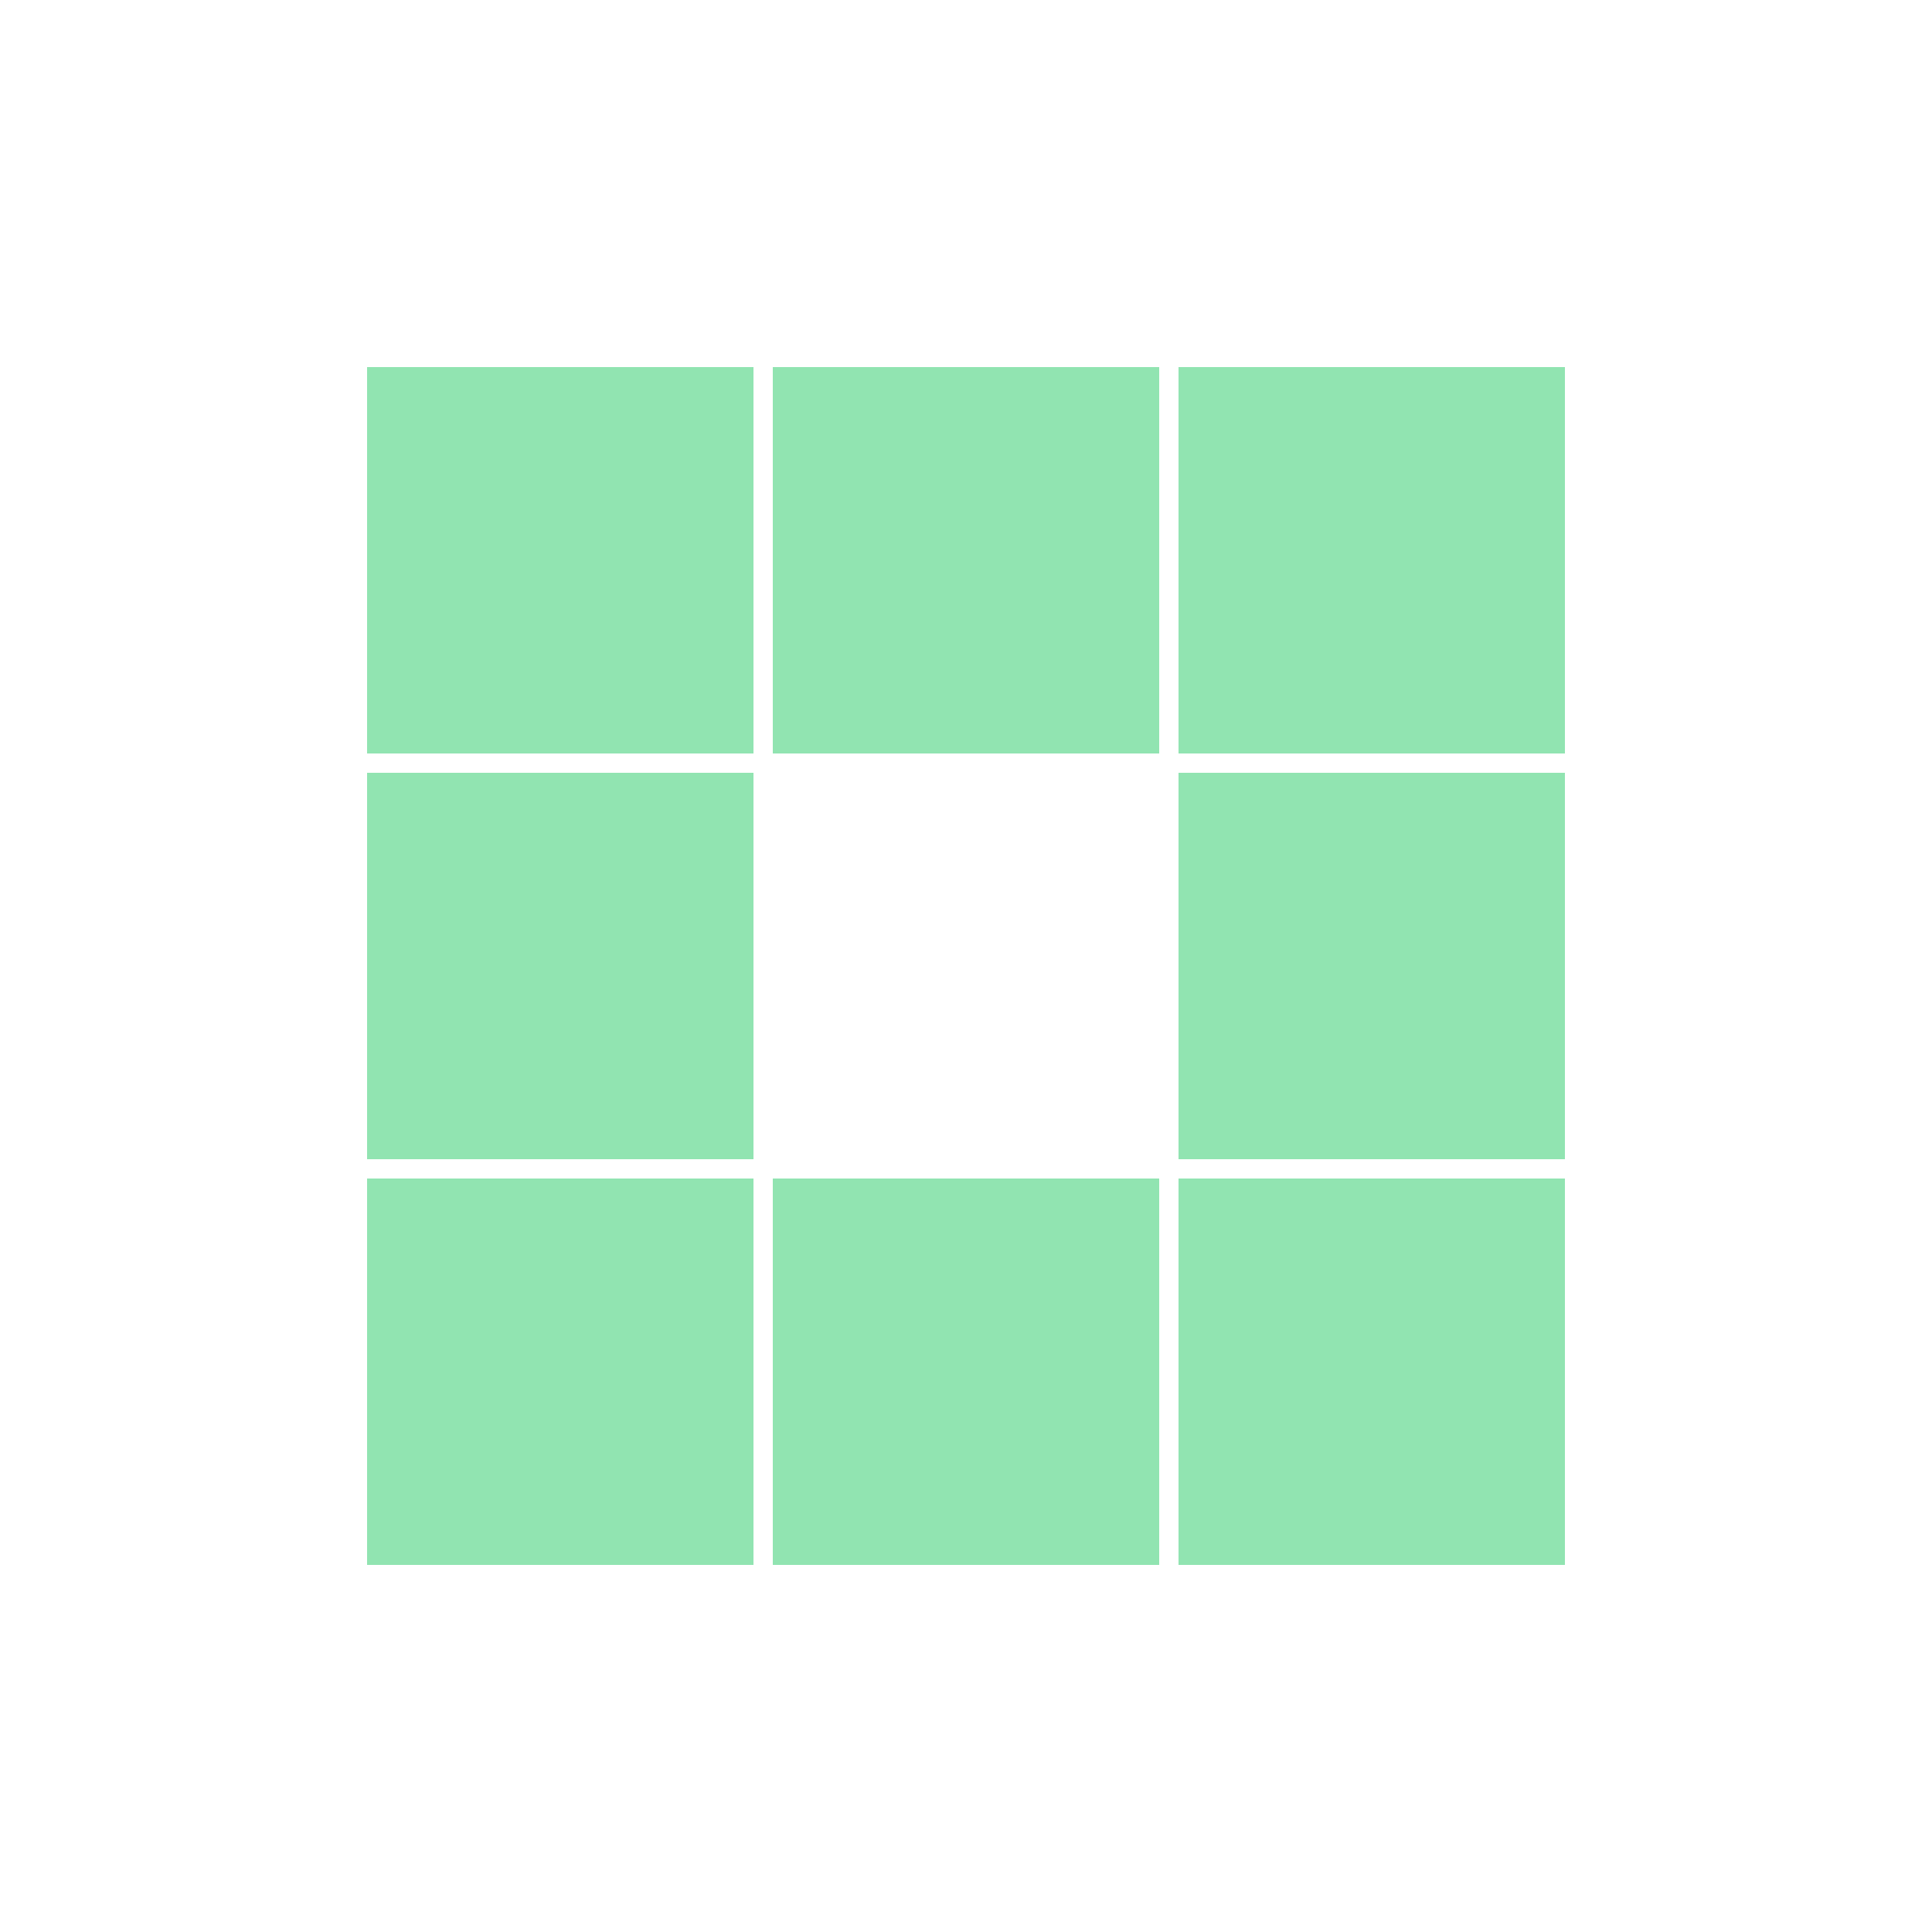
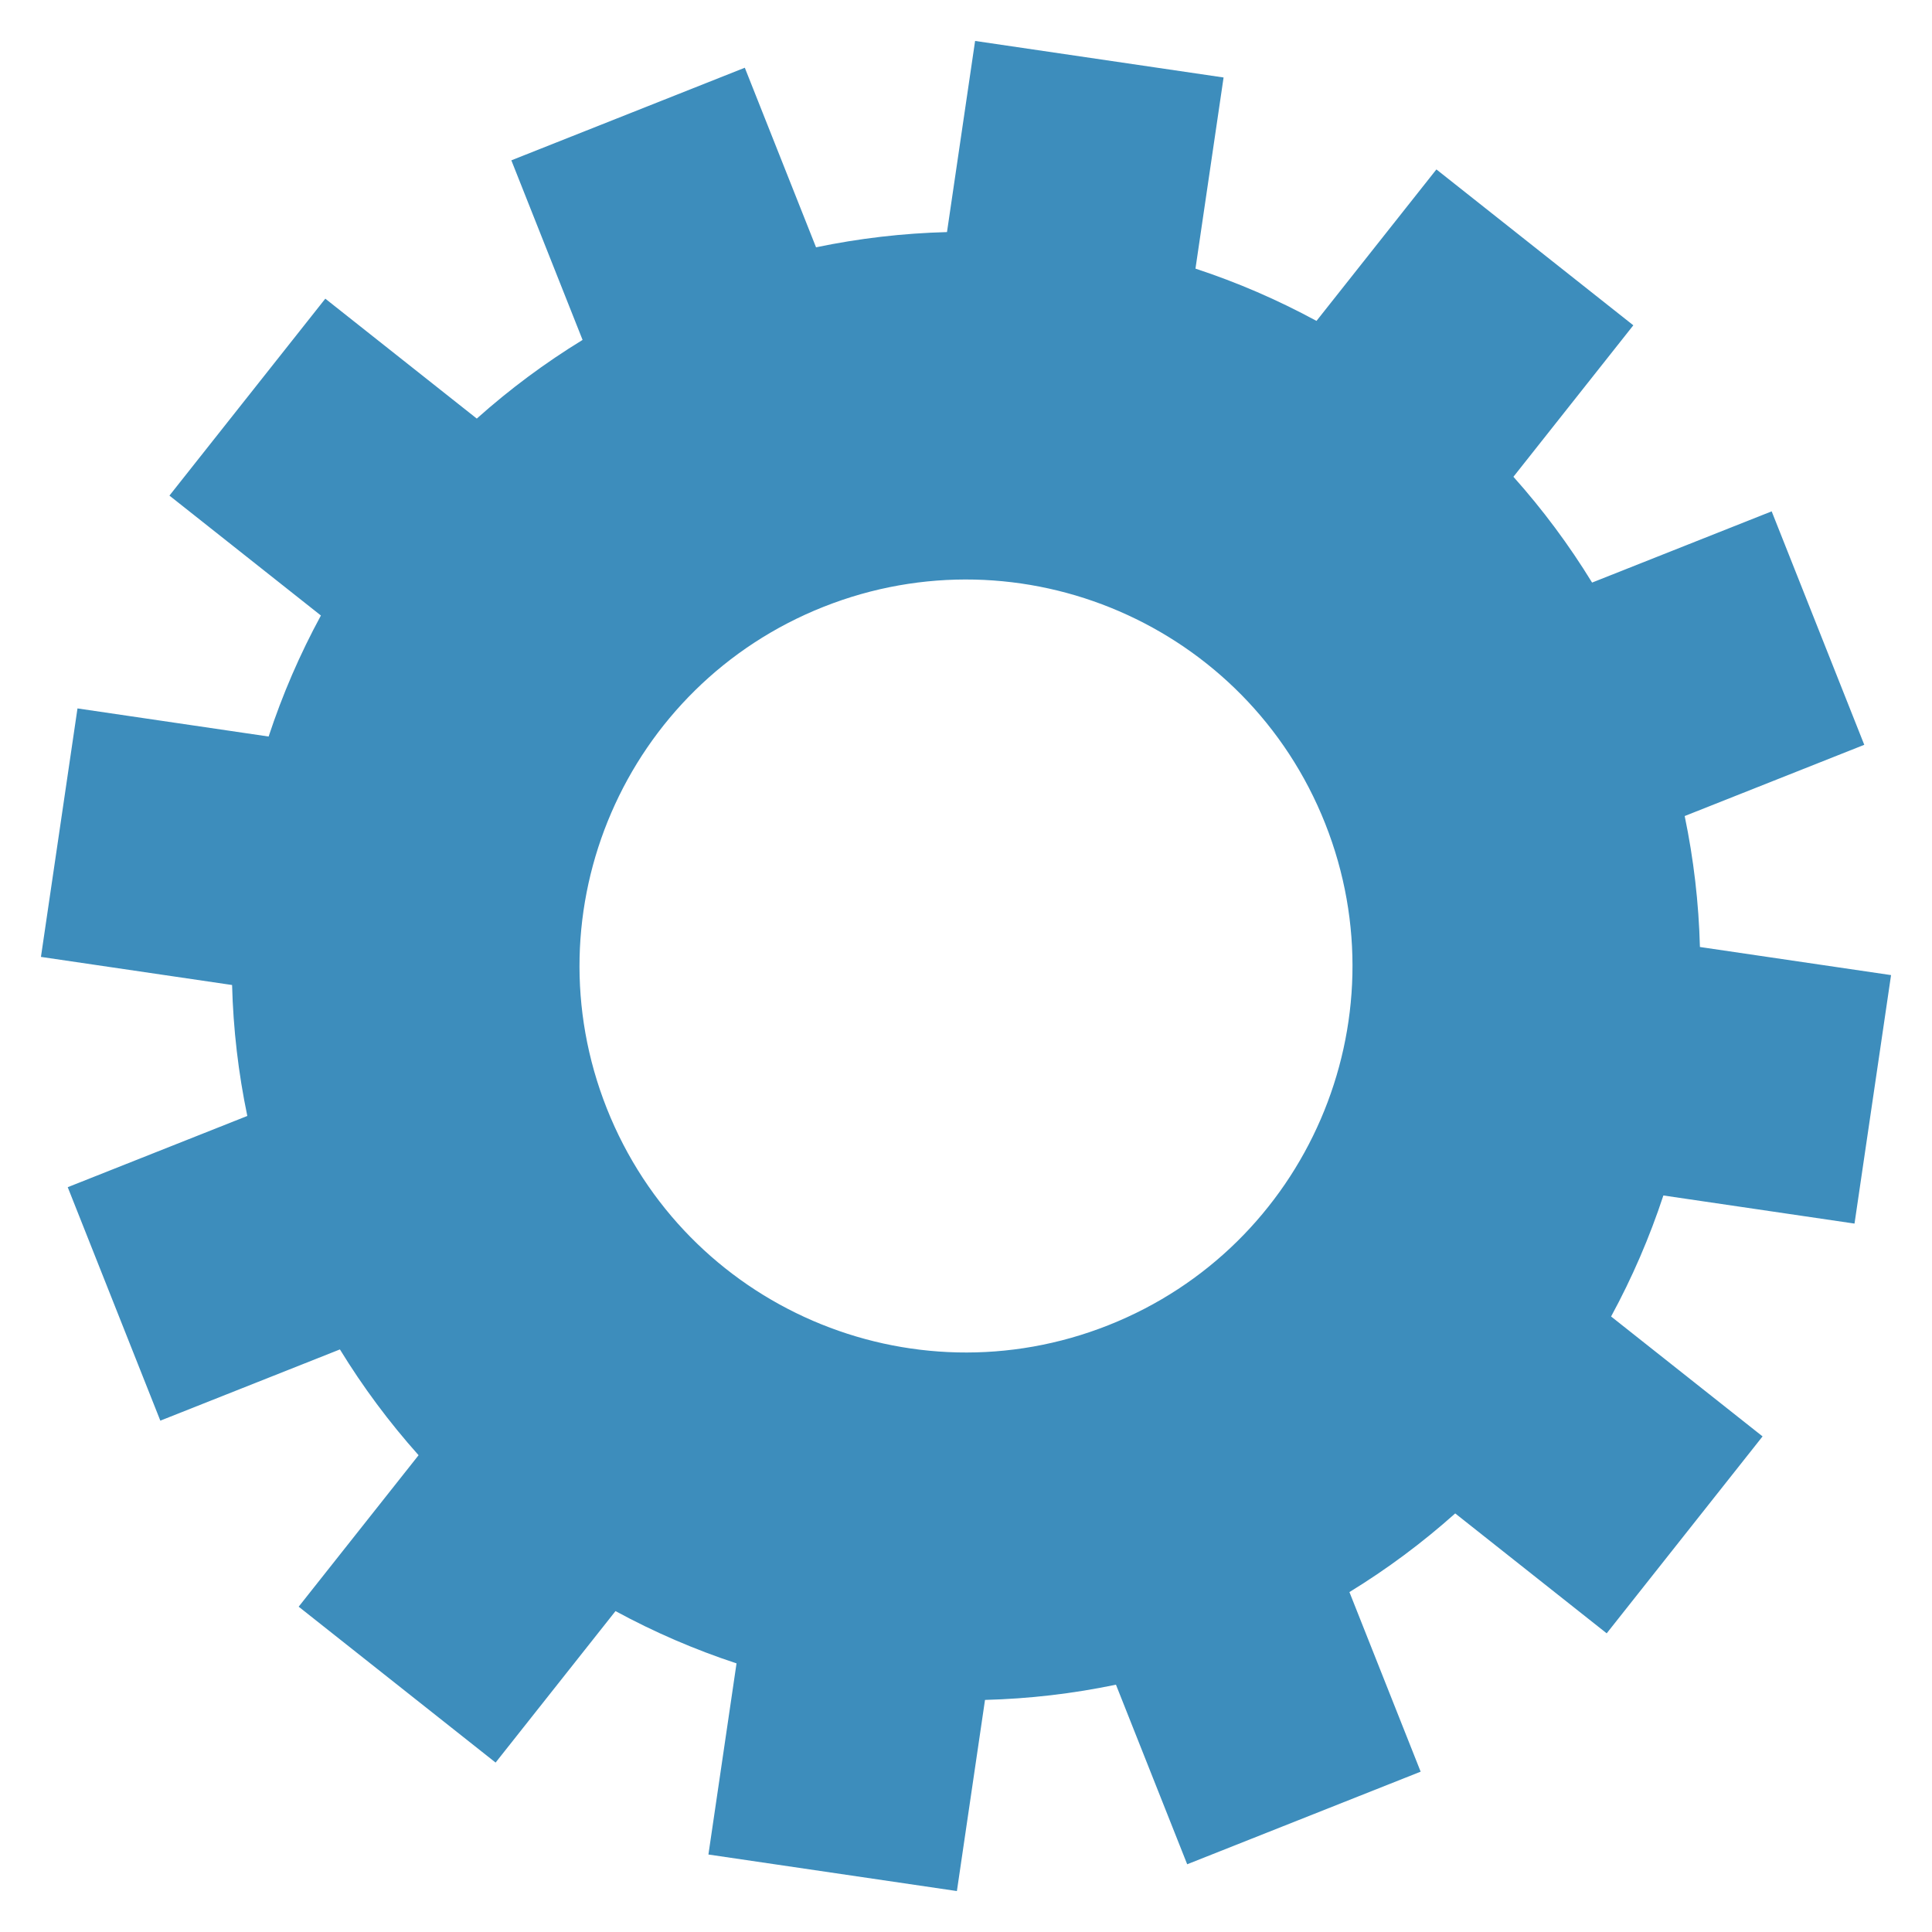
- <svg xmlns="http://www.w3.org/2000/svg" class="lds-blocks" width="200px" height="200px" viewBox="0 0 100 100" preserveAspectRatio="xMidYMid" style="background: none;">
-   <rect x="19" y="19" width="20" height="20" fill="#91e4b1">
-     <animate attributeName="fill" values="#14a651;#91e4b1;#91e4b1" keyTimes="0;0.125;1" dur="0.6s" repeatCount="indefinite" begin="0s" calcMode="discrete" />
-   </rect>
-   <rect x="40" y="19" width="20" height="20" fill="#91e4b1">
-     <animate attributeName="fill" values="#14a651;#91e4b1;#91e4b1" keyTimes="0;0.125;1" dur="0.6s" repeatCount="indefinite" begin="0.075s" calcMode="discrete" />
-   </rect>
-   <rect x="61" y="19" width="20" height="20" fill="#91e4b1">
-     <animate attributeName="fill" values="#14a651;#91e4b1;#91e4b1" keyTimes="0;0.125;1" dur="0.6s" repeatCount="indefinite" begin="0.15s" calcMode="discrete" />
-   </rect>
-   <rect x="19" y="40" width="20" height="20" fill="#91e4b1">
-     <animate attributeName="fill" values="#14a651;#91e4b1;#91e4b1" keyTimes="0;0.125;1" dur="0.6s" repeatCount="indefinite" begin="0.525s" calcMode="discrete" />
-   </rect>
-   <rect x="61" y="40" width="20" height="20" fill="#91e4b1">
-     <animate attributeName="fill" values="#14a651;#91e4b1;#91e4b1" keyTimes="0;0.125;1" dur="0.6s" repeatCount="indefinite" begin="0.225s" calcMode="discrete" />
-   </rect>
-   <rect x="19" y="61" width="20" height="20" fill="#91e4b1">
-     <animate attributeName="fill" values="#14a651;#91e4b1;#91e4b1" keyTimes="0;0.125;1" dur="0.6s" repeatCount="indefinite" begin="0.45s" calcMode="discrete" />
-   </rect>
-   <rect x="40" y="61" width="20" height="20" fill="#91e4b1">
-     <animate attributeName="fill" values="#14a651;#91e4b1;#91e4b1" keyTimes="0;0.125;1" dur="0.6s" repeatCount="indefinite" begin="0.375s" calcMode="discrete" />
-   </rect>
-   <rect x="61" y="61" width="20" height="20" fill="#91e4b1">
-     <animate attributeName="fill" values="#14a651;#91e4b1;#91e4b1" keyTimes="0;0.125;1" dur="0.6s" repeatCount="indefinite" begin="0.3s" calcMode="discrete" />
-   </rect>
+ <svg xmlns="http://www.w3.org/2000/svg" class="lds-gear" width="200px" height="200px" viewBox="0 0 100 100" preserveAspectRatio="xMidYMid" style="background: none;">
+   <g transform="translate(50 50)">
+     <g transform="rotate(158.365)">
+       <animateTransform attributeName="transform" type="rotate" values="0;360" keyTimes="0;1" dur="2.5s" repeatCount="indefinite" />
+       <path d="M37.44 -6.5 L47.44 -6.5 L47.44 6.5 L37.44 6.5 A38 38 0 0 1 35.674 13.091 L35.674 13.091 L44.334 18.091 L37.834 29.349 L29.174 24.349 A38 38 0 0 1 24.349 29.174 L24.349 29.174 L29.349 37.834 L18.091 44.334 L13.091 35.674 A38 38 0 0 1 6.5 37.44 L6.5 37.44 L6.5 47.44 L-6.5 47.44 L-6.5 37.44 A38 38 0 0 1 -13.091 35.674 L-13.091 35.674 L-18.091 44.334 L-29.349 37.834 L-24.349 29.174 A38 38 0 0 1 -29.174 24.349 L-29.174 24.349 L-37.834 29.349 L-44.334 18.091 L-35.674 13.091 A38 38 0 0 1 -37.44 6.5 L-37.44 6.5 L-47.44 6.5 L-47.44 -6.5 L-37.44 -6.5 A38 38 0 0 1 -35.674 -13.091 L-35.674 -13.091 L-44.334 -18.091 L-37.834 -29.349 L-29.174 -24.349 A38 38 0 0 1 -24.349 -29.174 L-24.349 -29.174 L-29.349 -37.834 L-18.091 -44.334 L-13.091 -35.674 A38 38 0 0 1 -6.5 -37.44 L-6.5 -37.44 L-6.5 -47.44 L6.5 -47.44 L6.5 -37.44 A38 38 0 0 1 13.091 -35.674 L13.091 -35.674 L18.091 -44.334 L29.349 -37.834 L24.349 -29.174 A38 38 0 0 1 29.174 -24.349 L29.174 -24.349 L37.834 -29.349 L44.334 -18.091 L35.674 -13.091 A38 38 0 0 1 37.44 -6.5 M0 -20A20 20 0 1 0 0 20 A20 20 0 1 0 0 -20" fill="#3d8dbc" />
+     </g>
+   </g>
</svg>
